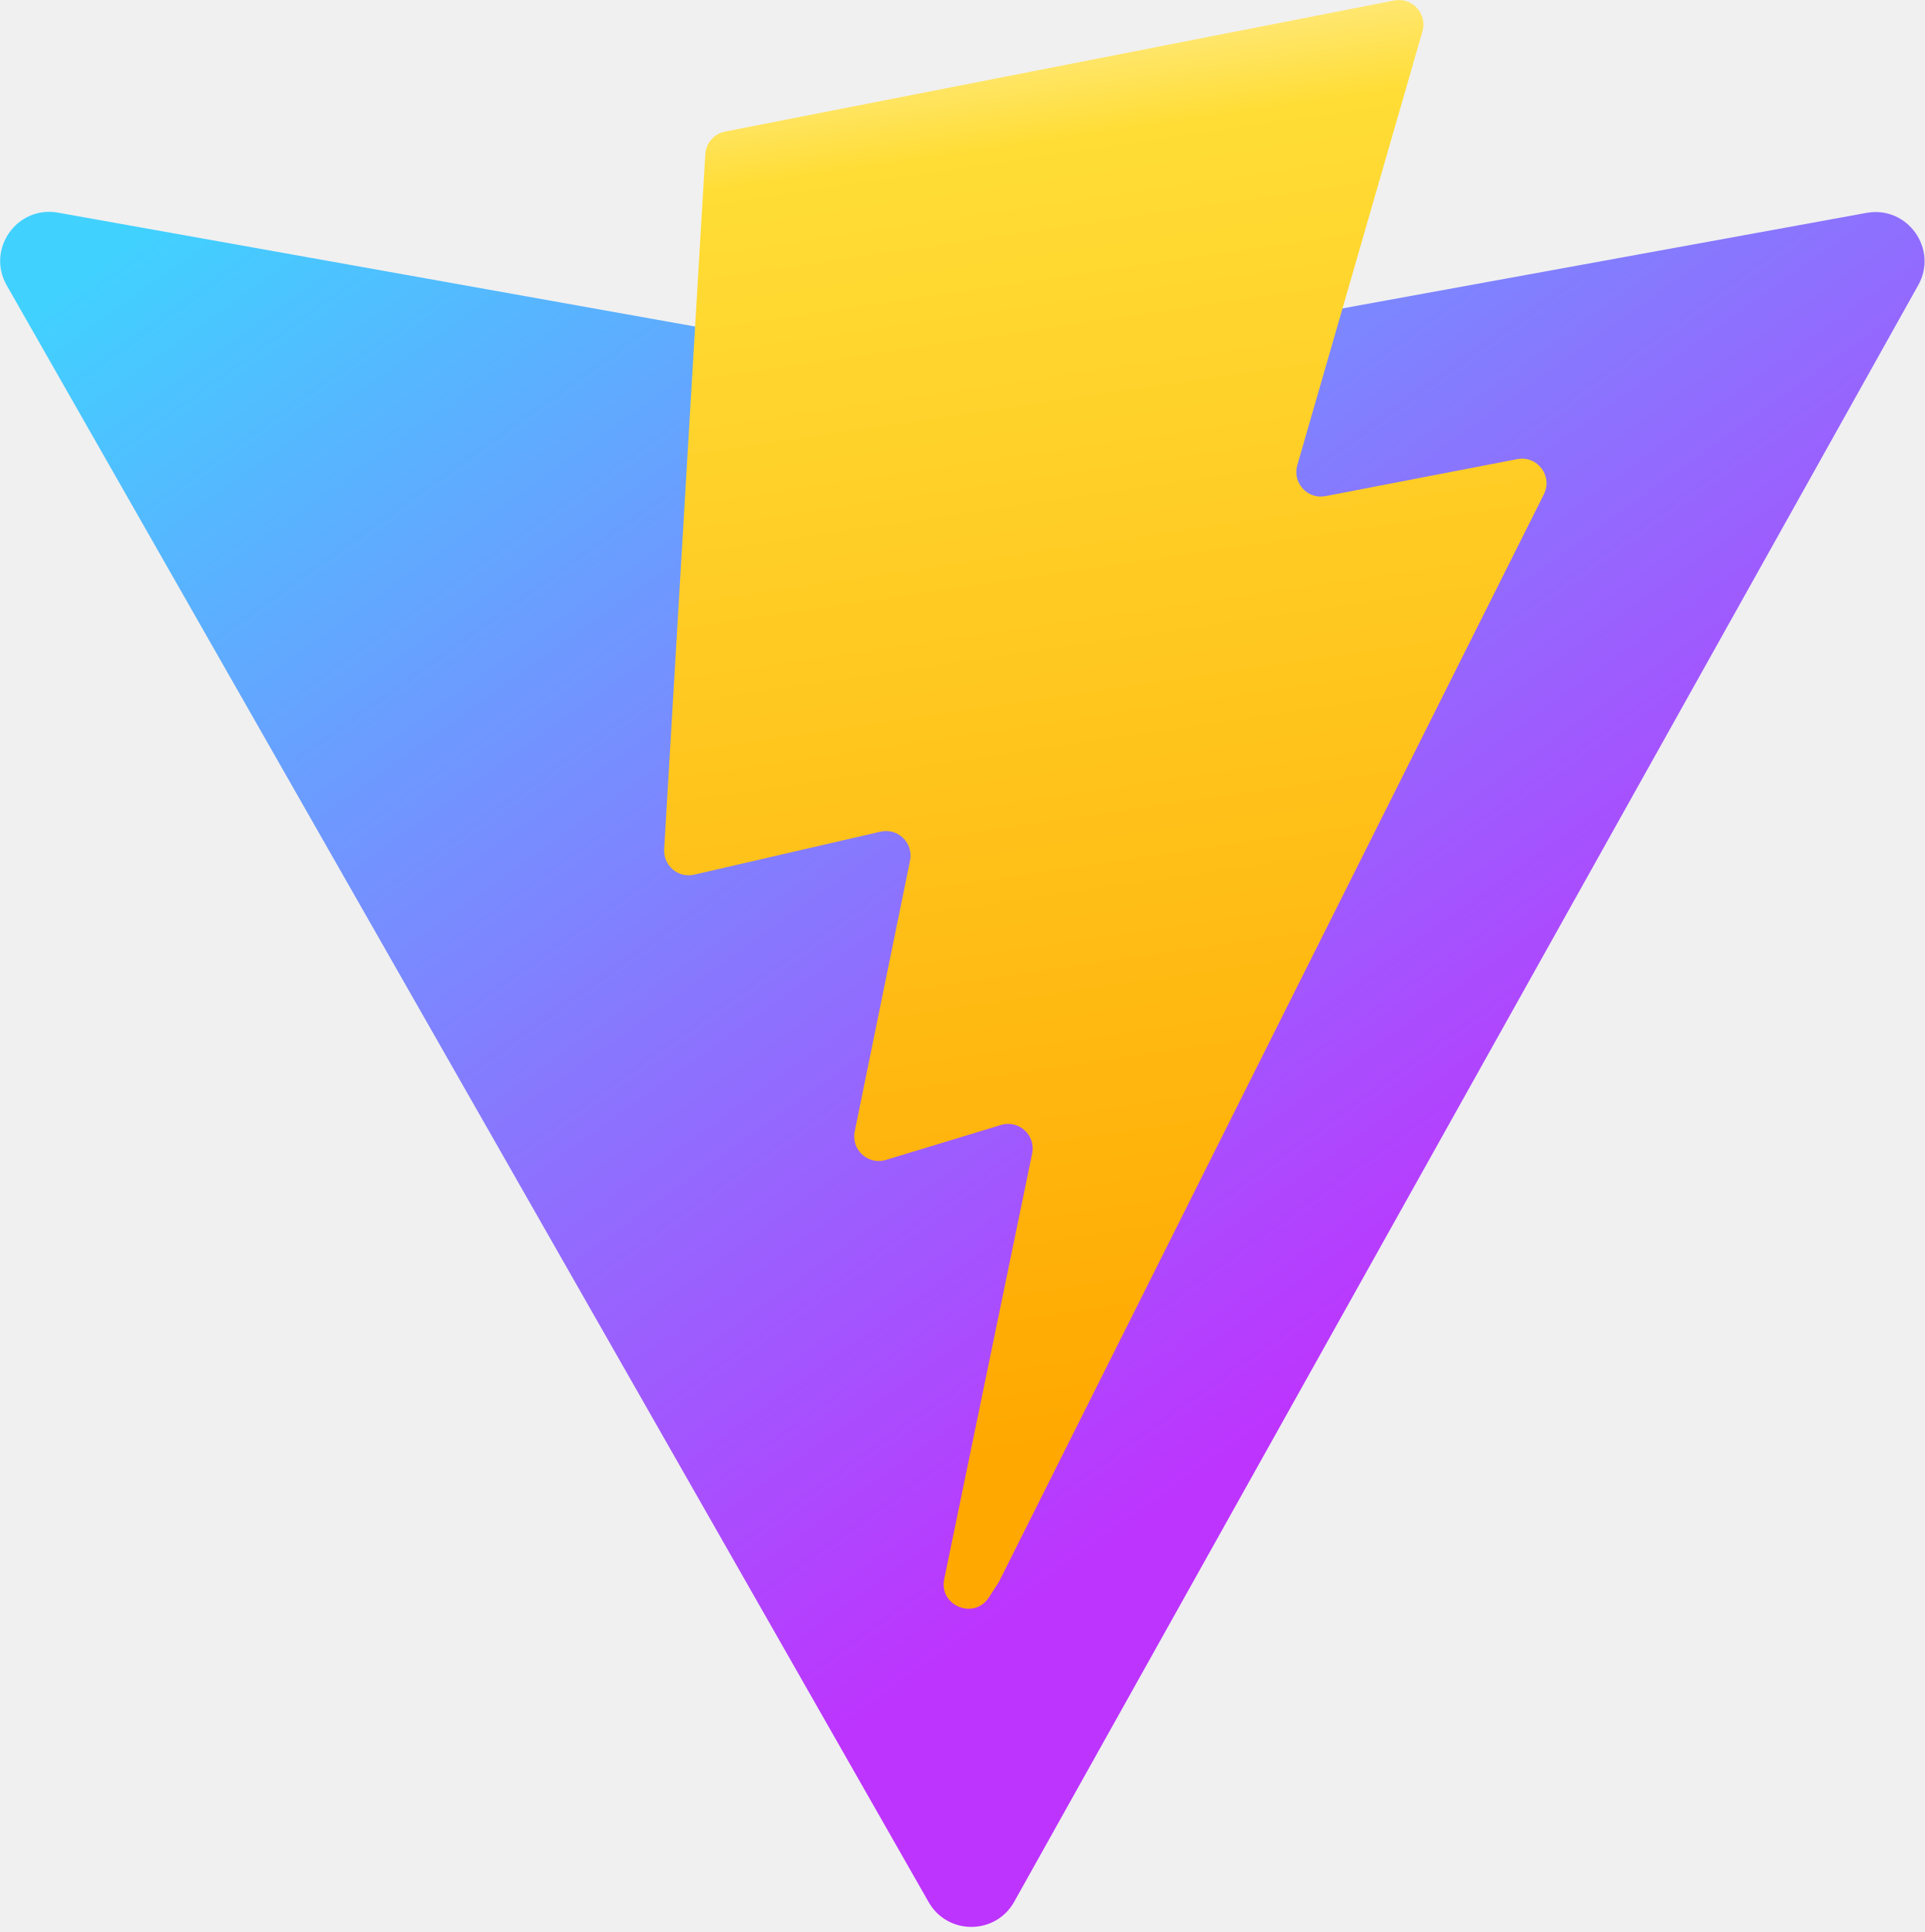
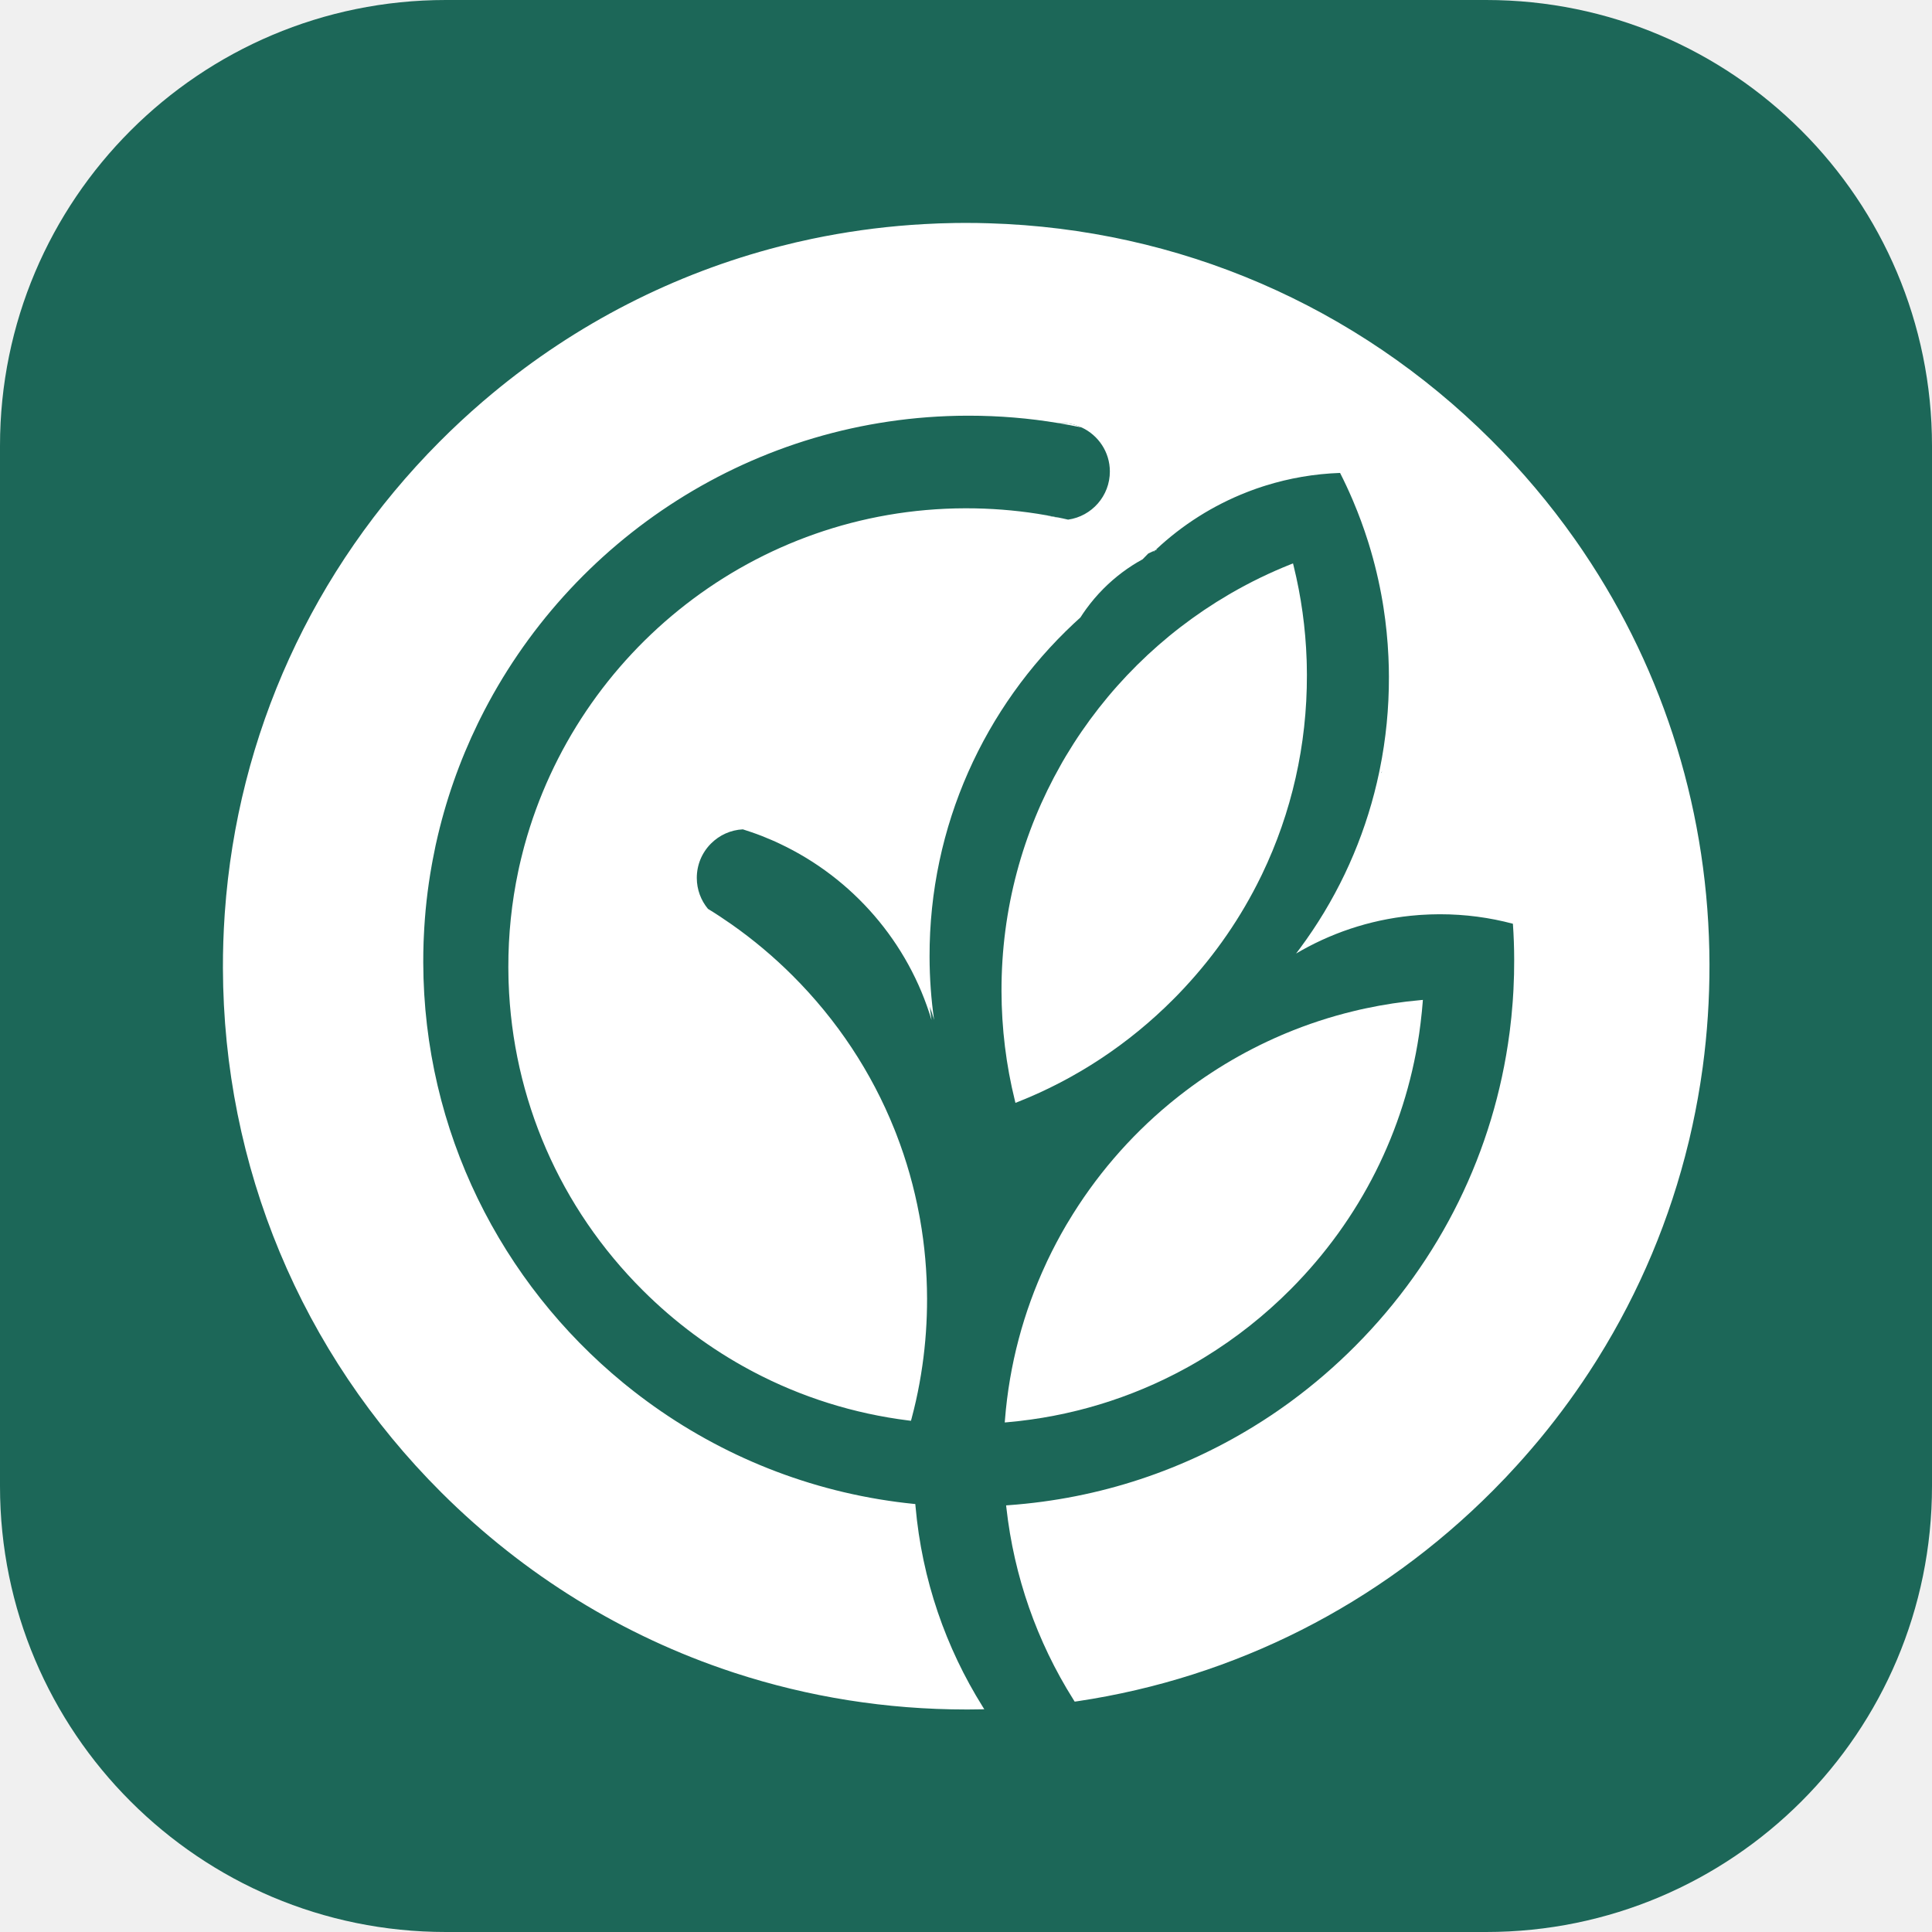
- <svg xmlns="http://www.w3.org/2000/svg" aria-hidden="true" role="img" class="iconify iconify--logos" width="31.88" height="32" preserveAspectRatio="xMidYMid meet" viewBox="0 0 256 257">
-   <defs>
-     <linearGradient id="IconifyId1813088fe1fbc01fb466" x1="-.828%" x2="57.636%" y1="7.652%" y2="78.411%">
-       <stop offset="0%" stop-color="#41D1FF" />
-       <stop offset="100%" stop-color="#BD34FE" />
-     </linearGradient>
-     <linearGradient id="IconifyId1813088fe1fbc01fb467" x1="43.376%" x2="50.316%" y1="2.242%" y2="89.03%">
-       <stop offset="0%" stop-color="#FFEA83" />
-       <stop offset="8.333%" stop-color="#FFDD35" />
-       <stop offset="100%" stop-color="#FFA800" />
-     </linearGradient>
-   </defs>
-   <path fill="url(#IconifyId1813088fe1fbc01fb466)" d="M255.153 37.938L134.897 252.976c-2.483 4.44-8.862 4.466-11.382.048L.875 37.958c-2.746-4.814 1.371-10.646 6.827-9.67l120.385 21.517a6.537 6.537 0 0 0 2.322-.004l117.867-21.483c5.438-.991 9.574 4.796 6.877 9.62Z" />
-   <path fill="url(#IconifyId1813088fe1fbc01fb467)" d="M185.432.063L96.44 17.501a3.268 3.268 0 0 0-2.634 3.014l-5.474 92.456a3.268 3.268 0 0 0 3.997 3.378l24.777-5.718c2.318-.535 4.413 1.507 3.936 3.838l-7.361 36.047c-.495 2.426 1.782 4.5 4.151 3.78l15.304-4.649c2.372-.72 4.652 1.36 4.15 3.788l-11.698 56.621c-.732 3.542 3.979 5.473 5.943 2.437l1.313-2.028l72.516-144.72c1.215-2.423-.88-5.186-3.54-4.672l-25.505 4.922c-2.396.462-4.435-1.77-3.759-4.114l16.646-57.705c.677-2.35-1.37-4.583-3.769-4.113Z" />
+ <svg xmlns="http://www.w3.org/2000/svg" width="130" height="130" viewBox="0 0 130 130" fill="none">
+   <rect width="130" height="130" rx="30" fill="#1C6758" />
+   <path d="M70.469 34.683C70.702 34.757 70.949 34.805 71.204 34.822C70.959 34.771 70.715 34.725 70.469 34.683ZM71.41 34.864V34.913L71.415 34.864H71.41ZM77.802 36.965C77.778 36.983 77.753 37.007 77.729 37.032C77.766 37.015 77.804 36.998 77.843 36.983C77.829 36.976 77.816 36.971 77.802 36.965ZM77.606 37.085C77.619 37.091 77.635 37.098 77.65 37.105C77.675 37.079 77.703 37.054 77.729 37.032C77.687 37.049 77.646 37.068 77.606 37.085Z" fill="white" />
+   <path d="M87.929 44.702C87.927 44.603 87.924 44.507 87.921 44.409C87.848 42.251 87.552 40.132 87.045 38.076C87.033 38.021 87.02 37.967 87.004 37.911C86.949 37.931 86.891 37.955 86.835 37.977C85.461 38.523 84.137 39.167 82.869 39.897C82.808 39.932 82.747 39.966 82.688 40.003C78.178 42.64 74.398 46.39 71.722 50.872L71.555 51.157C71.535 51.19 71.514 51.226 71.494 51.261C71.457 51.325 71.42 51.391 71.383 51.459C68.827 55.959 67.376 61.16 67.389 66.695C67.395 69.205 67.7 71.669 68.287 74.045C68.3 74.101 68.314 74.155 68.327 74.211C68.383 74.189 68.441 74.165 68.496 74.143C72.378 72.606 75.938 70.268 78.971 67.219C79.181 67.01 79.387 66.797 79.588 66.58C79.627 66.539 79.666 66.499 79.703 66.457C81.792 64.214 83.51 61.711 84.824 59.024C84.856 58.96 84.888 58.894 84.919 58.83C86.908 54.695 87.951 50.132 87.939 45.41C87.939 45.173 87.936 44.937 87.929 44.702ZM71.561 51.487V51.454C71.562 51.46 71.566 51.469 71.567 51.475C71.566 51.479 71.564 51.482 71.561 51.487Z" fill="white" />
+   <path d="M95.742 67.281C95.737 67.339 95.734 67.396 95.729 67.452C95.713 67.652 95.695 67.853 95.676 68.05C95.671 68.108 95.664 68.165 95.657 68.221C95.615 68.64 95.564 69.058 95.504 69.474C95.496 69.535 95.487 69.595 95.478 69.655C94.51 76.095 91.534 82.04 86.856 86.743C85.088 88.52 83.144 90.052 81.06 91.328C81.013 91.357 80.964 91.387 80.915 91.416C80.791 91.492 80.667 91.566 80.541 91.639C80.482 91.675 80.421 91.708 80.36 91.744C80.237 91.815 80.114 91.886 79.989 91.955C79.921 91.993 79.852 92.031 79.782 92.069C76.1 94.086 72.03 95.326 67.778 95.7C67.721 95.706 67.665 95.71 67.607 95.714C67.611 95.657 67.616 95.601 67.621 95.545C67.913 91.815 68.875 88.27 70.384 85.028C70.411 84.965 70.442 84.903 70.47 84.841C70.861 84.017 71.287 83.212 71.744 82.431C71.781 82.369 71.819 82.306 71.858 82.244C73.668 79.207 75.987 76.506 78.696 74.261C78.781 74.191 78.865 74.121 78.95 74.054C81.143 72.272 83.587 70.787 86.219 69.656C86.305 69.619 86.391 69.582 86.479 69.546C87.96 68.926 89.498 68.419 91.083 68.037C91.353 67.97 91.623 67.908 91.896 67.851C93.097 67.594 94.324 67.408 95.572 67.297C95.629 67.291 95.685 67.286 95.742 67.281Z" fill="white" />
+   <path d="M71.402 28.458C71.334 28.458 71.268 28.46 71.202 28.467C71.737 28.555 72.265 28.654 72.791 28.767C72.37 28.568 71.899 28.458 71.402 28.458Z" fill="white" />
+   <path d="M106.552 37.134C106.502 37.056 106.449 36.978 106.395 36.902C106.315 36.785 106.236 36.669 106.155 36.554C106.084 36.451 106.011 36.348 105.939 36.245C104.281 33.895 102.408 31.673 100.331 29.601C91.249 20.546 79.301 15.402 66.541 15.024C66.034 15.007 65.525 15 65.017 15H64.885C64.675 15 64.467 15.002 64.26 15.005H64.251C63.545 15.015 62.842 15.041 62.14 15.081C61.865 15.097 61.591 15.114 61.317 15.134C59.049 15.298 56.813 15.614 54.618 16.075C53.891 16.227 53.169 16.396 52.453 16.582C45.38 18.402 38.794 21.764 33.103 26.498C32.895 26.669 32.689 26.844 32.484 27.02C31.479 27.884 30.503 28.79 29.559 29.74C21.026 38.319 15.979 49.441 15.129 61.386C15.123 61.456 15.119 61.525 15.115 61.596C15.036 62.771 14.997 63.954 15 65.142C15.036 78.479 20.255 91.01 29.697 100.426C35.285 105.998 41.959 110.09 49.24 112.5C49.306 112.523 49.372 112.544 49.439 112.566C54.4 114.185 59.641 115.027 65.012 115.027H65.142C65.429 115.027 65.717 115.023 66.004 115.017C66.08 115.017 66.155 115.015 66.231 115.012C66.195 114.956 66.159 114.9 66.126 114.844C63.639 110.869 62.039 106.289 61.605 101.378C61.599 101.32 61.595 101.263 61.589 101.203C61.532 101.199 61.474 101.193 61.417 101.187C60.707 101.114 60.004 101.021 59.306 100.907C59.249 100.9 59.191 100.889 59.132 100.879C52.786 99.821 46.982 97.126 42.172 93.24C42.091 93.175 42.009 93.11 41.928 93.042C33.748 86.324 28.509 76.144 28.48 64.77C28.479 64.308 28.487 63.849 28.502 63.393C28.506 63.288 28.51 63.183 28.516 63.078C28.585 61.424 28.766 59.798 29.052 58.208C29.07 58.097 29.091 57.989 29.112 57.88C29.174 57.552 29.239 57.225 29.308 56.899C29.322 56.842 29.334 56.784 29.347 56.725C29.973 53.906 30.923 51.207 32.158 48.67C32.204 48.572 32.253 48.476 32.302 48.378C38.298 36.324 50.733 28.009 65.088 27.971H65.186C67.234 27.971 69.244 28.14 71.202 28.467C71.268 28.46 71.334 28.458 71.402 28.458C71.899 28.458 72.371 28.568 72.791 28.767C73.905 29.288 74.677 30.415 74.68 31.718C74.686 33.368 73.461 34.742 71.87 34.965C71.72 34.929 71.568 34.896 71.415 34.863L71.41 34.912V34.863C71.341 34.848 71.273 34.834 71.204 34.821C70.949 34.804 70.702 34.757 70.469 34.682C70.246 34.642 70.023 34.604 69.8 34.569C68.231 34.325 66.632 34.202 65.015 34.202H64.934C50.791 34.239 38.87 43.848 35.297 56.868C35.281 56.924 35.266 56.981 35.251 57.037C35.247 57.05 35.245 57.066 35.241 57.079C35.221 57.154 35.2 57.228 35.182 57.303C35.096 57.637 35.014 57.974 34.938 58.312C34.916 58.415 34.893 58.518 34.872 58.621C34.43 60.708 34.2 62.873 34.205 65.092C34.205 65.328 34.208 65.564 34.215 65.799C34.216 65.896 34.22 65.995 34.223 66.092C34.49 73.933 37.676 81.265 43.256 86.828C45.422 88.987 47.85 90.783 50.47 92.189C50.537 92.226 50.605 92.264 50.675 92.299C53.916 94.008 57.447 95.121 61.128 95.581C61.183 95.59 61.239 95.597 61.297 95.602C61.314 95.546 61.327 95.49 61.342 95.435C61.445 95.049 61.54 94.662 61.628 94.273C61.805 93.483 61.95 92.686 62.065 91.882C62.278 90.403 62.383 88.897 62.38 87.376C62.375 85.572 62.218 83.793 61.91 82.052C61.893 81.954 61.875 81.856 61.856 81.758C61.509 79.893 60.994 78.075 60.315 76.323C60.291 76.263 60.269 76.204 60.245 76.145H60.239C60.24 76.145 60.242 76.145 60.244 76.143C60.224 76.089 60.201 76.035 60.18 75.981C58.647 72.153 56.334 68.641 53.326 65.641C52.052 64.37 50.684 63.224 49.241 62.209C48.716 61.84 48.182 61.488 47.636 61.154C47.169 60.589 46.889 59.868 46.886 59.08C46.884 58.206 47.222 57.383 47.837 56.765C48.415 56.185 49.17 55.847 49.983 55.805C49.983 55.805 49.983 55.805 49.985 55.805C50.183 55.867 50.379 55.931 50.573 55.999C51.028 56.154 51.476 56.33 51.915 56.521C52.106 56.602 52.294 56.687 52.481 56.778C57.364 59.082 61.123 63.395 62.681 68.642C62.638 68.345 62.601 68.044 62.567 67.744C62.67 68.034 62.765 68.33 62.853 68.627C62.655 67.242 62.552 65.825 62.548 64.387C62.525 55.55 66.265 47.566 72.257 41.953C72.402 41.818 72.549 41.682 72.698 41.549C72.821 41.355 72.951 41.165 73.086 40.979C73.435 40.499 73.821 40.043 74.247 39.615C75.039 38.821 75.926 38.155 76.882 37.635C77.006 37.503 77.134 37.374 77.263 37.246C77.376 37.19 77.491 37.136 77.606 37.084C77.646 37.066 77.687 37.048 77.729 37.031C77.753 37.006 77.778 36.982 77.802 36.963C79.558 35.319 81.622 34.006 83.898 33.117C83.976 33.085 84.054 33.054 84.133 33.027C84.412 32.921 84.696 32.821 84.982 32.73C85.043 32.71 85.103 32.689 85.166 32.672C86.754 32.176 88.433 31.883 90.17 31.822C90.463 32.397 90.736 32.982 90.991 33.577C91.015 33.631 91.039 33.687 91.061 33.742C91.431 34.616 91.76 35.51 92.048 36.421C92.065 36.475 92.082 36.529 92.099 36.583C92.493 37.856 92.805 39.166 93.032 40.502C93.052 40.626 93.072 40.749 93.092 40.874C93.261 41.961 93.373 43.068 93.424 44.19C93.436 44.423 93.444 44.656 93.449 44.891C93.455 45.104 93.457 45.317 93.457 45.532C93.463 47.648 93.257 49.732 92.844 51.758C92.824 51.861 92.804 51.965 92.78 52.067C92.738 52.27 92.692 52.471 92.644 52.674C92.591 52.904 92.533 53.136 92.474 53.364C91.497 57.127 89.807 60.667 87.471 63.815C87.385 63.932 87.299 64.046 87.211 64.161C87.335 64.087 87.459 64.014 87.586 63.945C89.949 62.62 92.619 61.783 95.462 61.572C95.519 61.567 95.577 61.564 95.634 61.56C96.036 61.533 96.44 61.52 96.85 61.518H96.9C98.592 61.518 100.235 61.739 101.8 62.157C101.856 62.958 101.885 63.766 101.886 64.579C101.888 65.241 101.873 65.9 101.839 66.558C101.835 66.63 101.832 66.701 101.827 66.774C101.817 66.971 101.803 67.166 101.79 67.361C101.786 67.418 101.782 67.475 101.776 67.533C101.731 68.133 101.672 68.73 101.596 69.323C101.589 69.385 101.58 69.446 101.572 69.509C100.534 77.445 96.944 84.789 91.203 90.559C89.844 91.925 88.396 93.172 86.872 94.292C86.809 94.339 86.743 94.387 86.679 94.434C86.512 94.555 86.343 94.674 86.174 94.792C86.113 94.836 86.054 94.879 85.993 94.919C85.663 95.147 85.332 95.369 84.998 95.582C84.948 95.616 84.898 95.648 84.847 95.678C79.766 98.916 73.968 100.841 67.872 101.281C67.814 101.286 67.757 101.289 67.699 101.293C67.706 101.348 67.711 101.405 67.718 101.46C68.233 106.069 69.768 110.45 72.212 114.337C72.245 114.391 72.279 114.445 72.313 114.499C72.384 114.489 72.455 114.479 72.524 114.469C83.079 112.887 92.807 107.987 100.47 100.284C100.756 99.996 101.036 99.707 101.315 99.415C101.386 99.34 101.457 99.264 101.526 99.188C102.204 98.467 102.856 97.728 103.485 96.975C103.541 96.908 103.597 96.841 103.652 96.775C104.991 95.151 106.22 93.456 107.333 91.696C107.394 91.602 107.453 91.507 107.512 91.411C110.321 86.91 112.38 82.005 113.624 76.854C113.642 76.781 113.659 76.711 113.676 76.64C113.963 75.423 114.207 74.194 114.403 72.954C114.42 72.852 114.435 72.749 114.45 72.646C114.484 72.429 114.516 72.213 114.545 71.995C114.555 71.926 114.565 71.856 114.575 71.787C114.88 69.517 115.032 67.212 115.027 64.882C115.001 54.851 112.04 45.273 106.552 37.134ZM92.966 52.016C92.961 52.006 92.955 51.998 92.952 51.987C92.964 51.959 92.976 51.93 92.987 51.901C92.981 51.939 92.972 51.978 92.966 52.016Z" fill="white" />
</svg>
